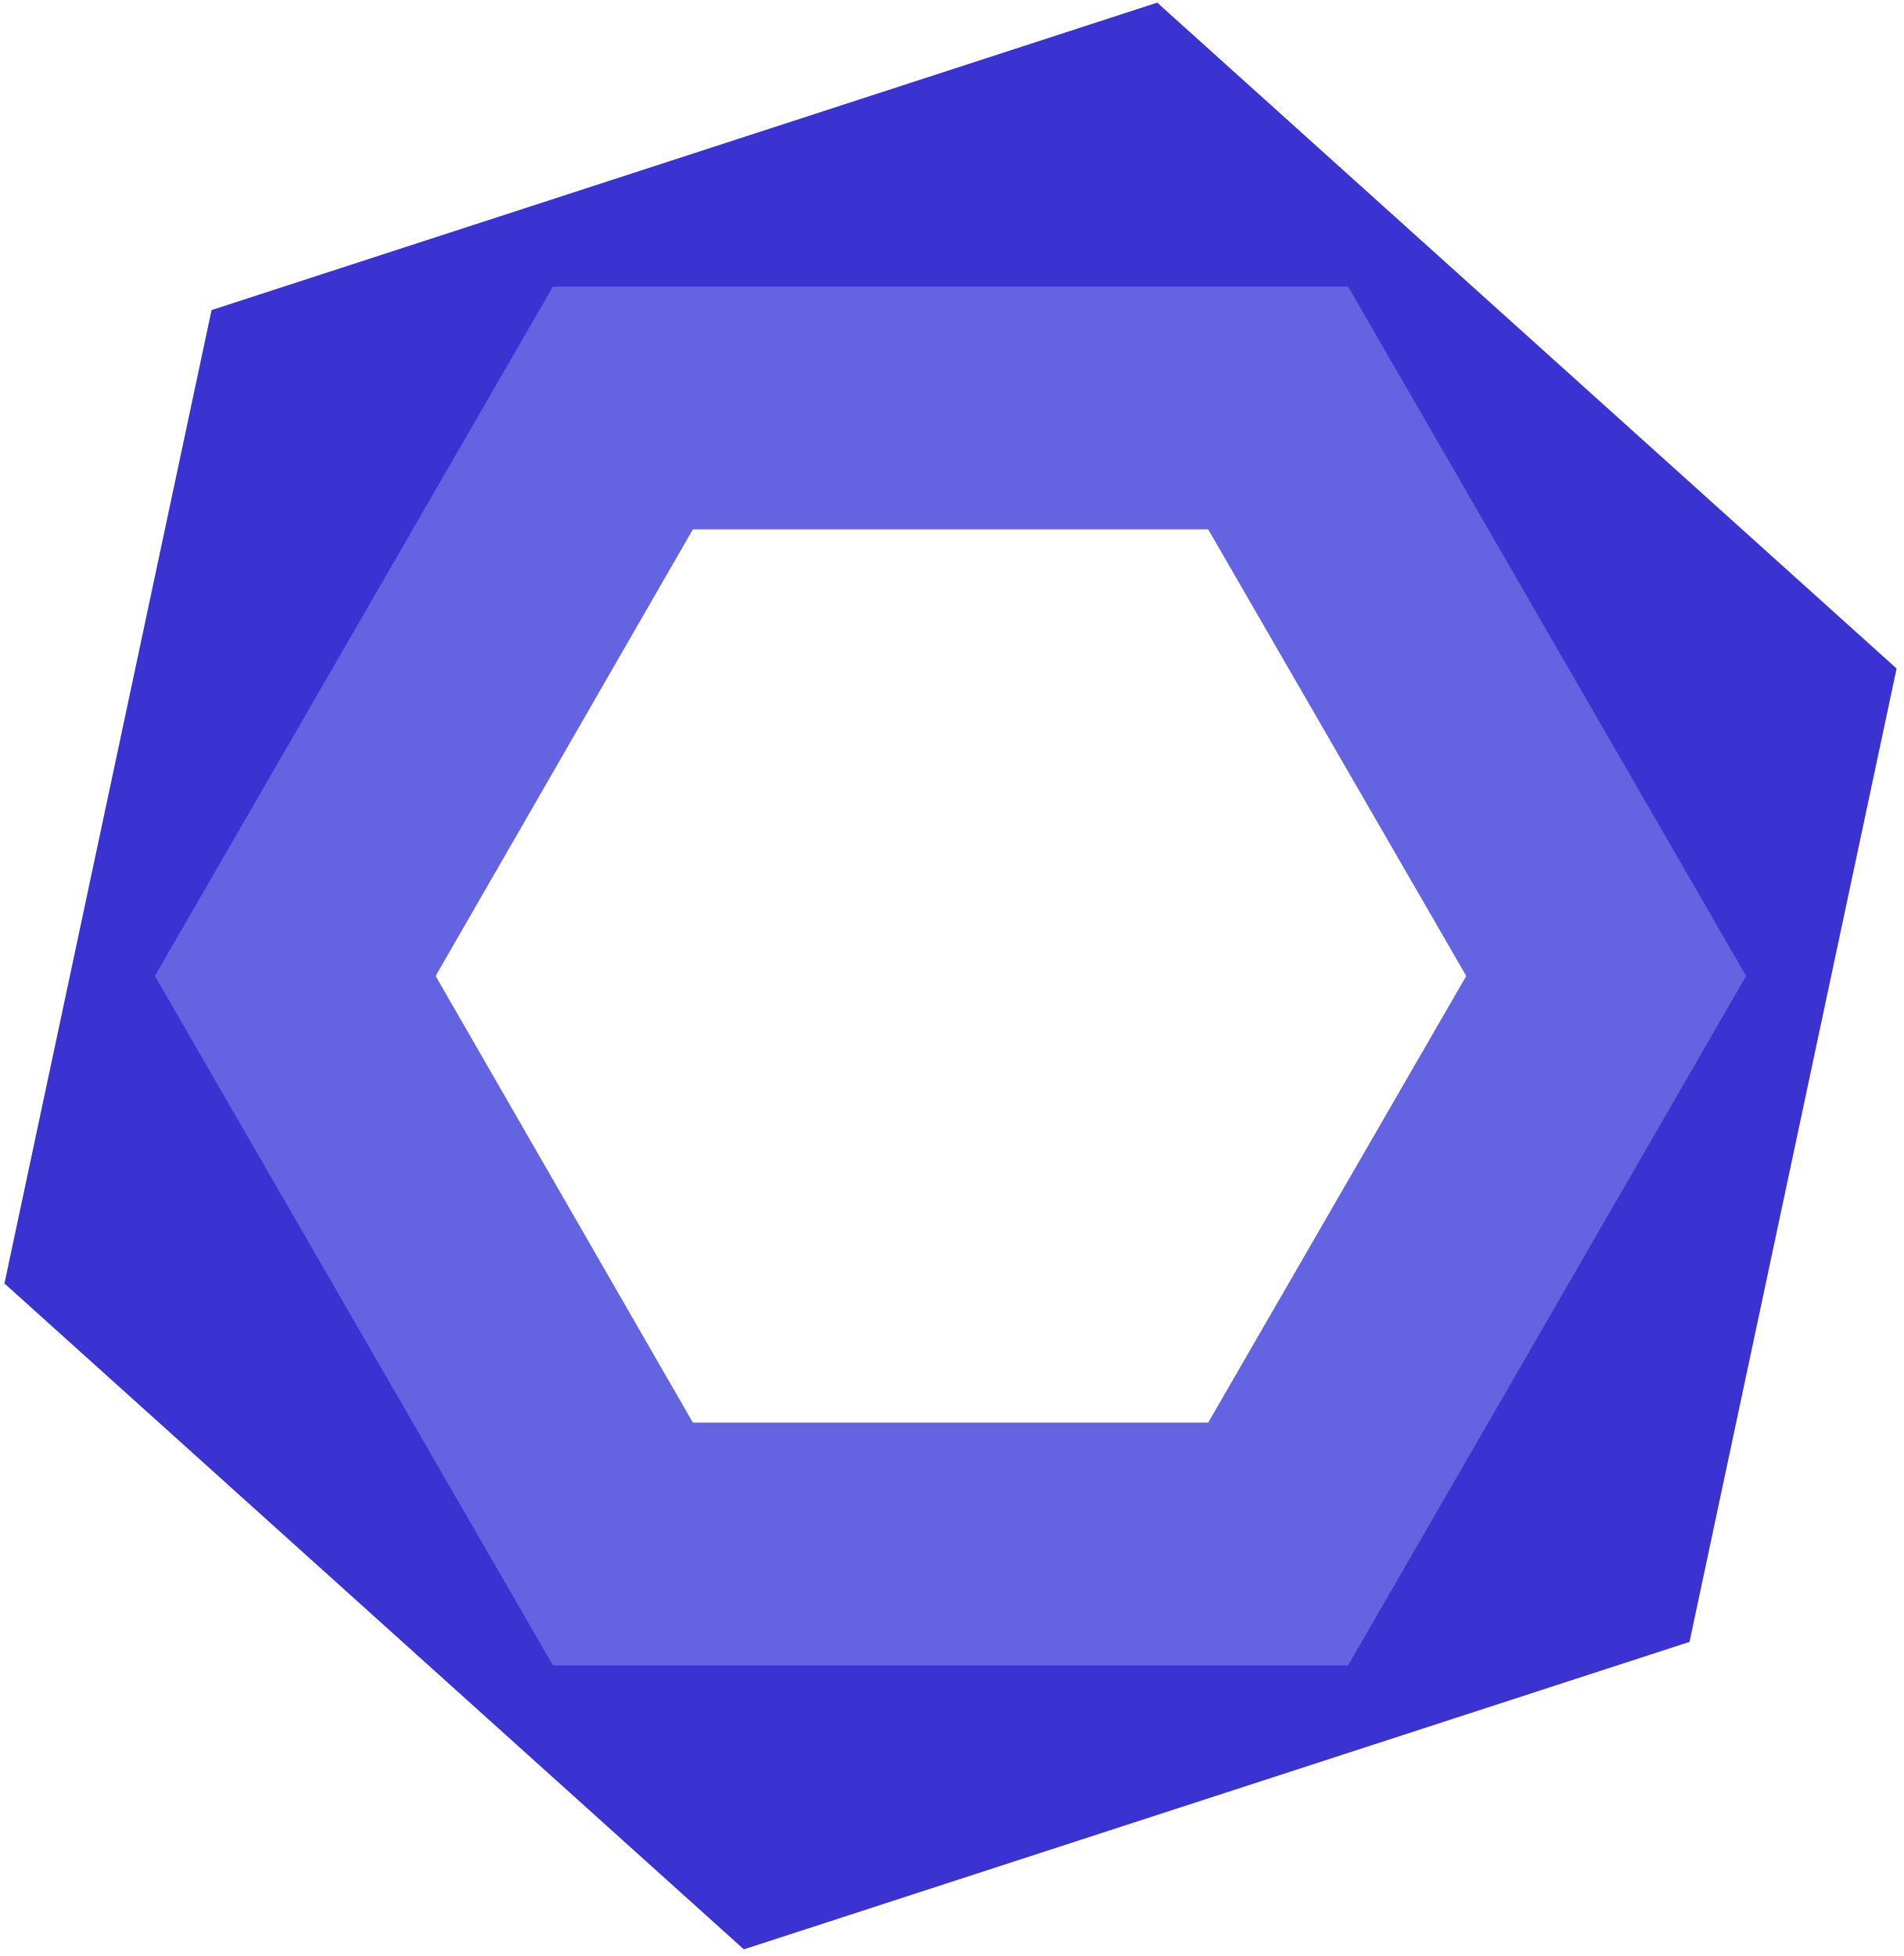
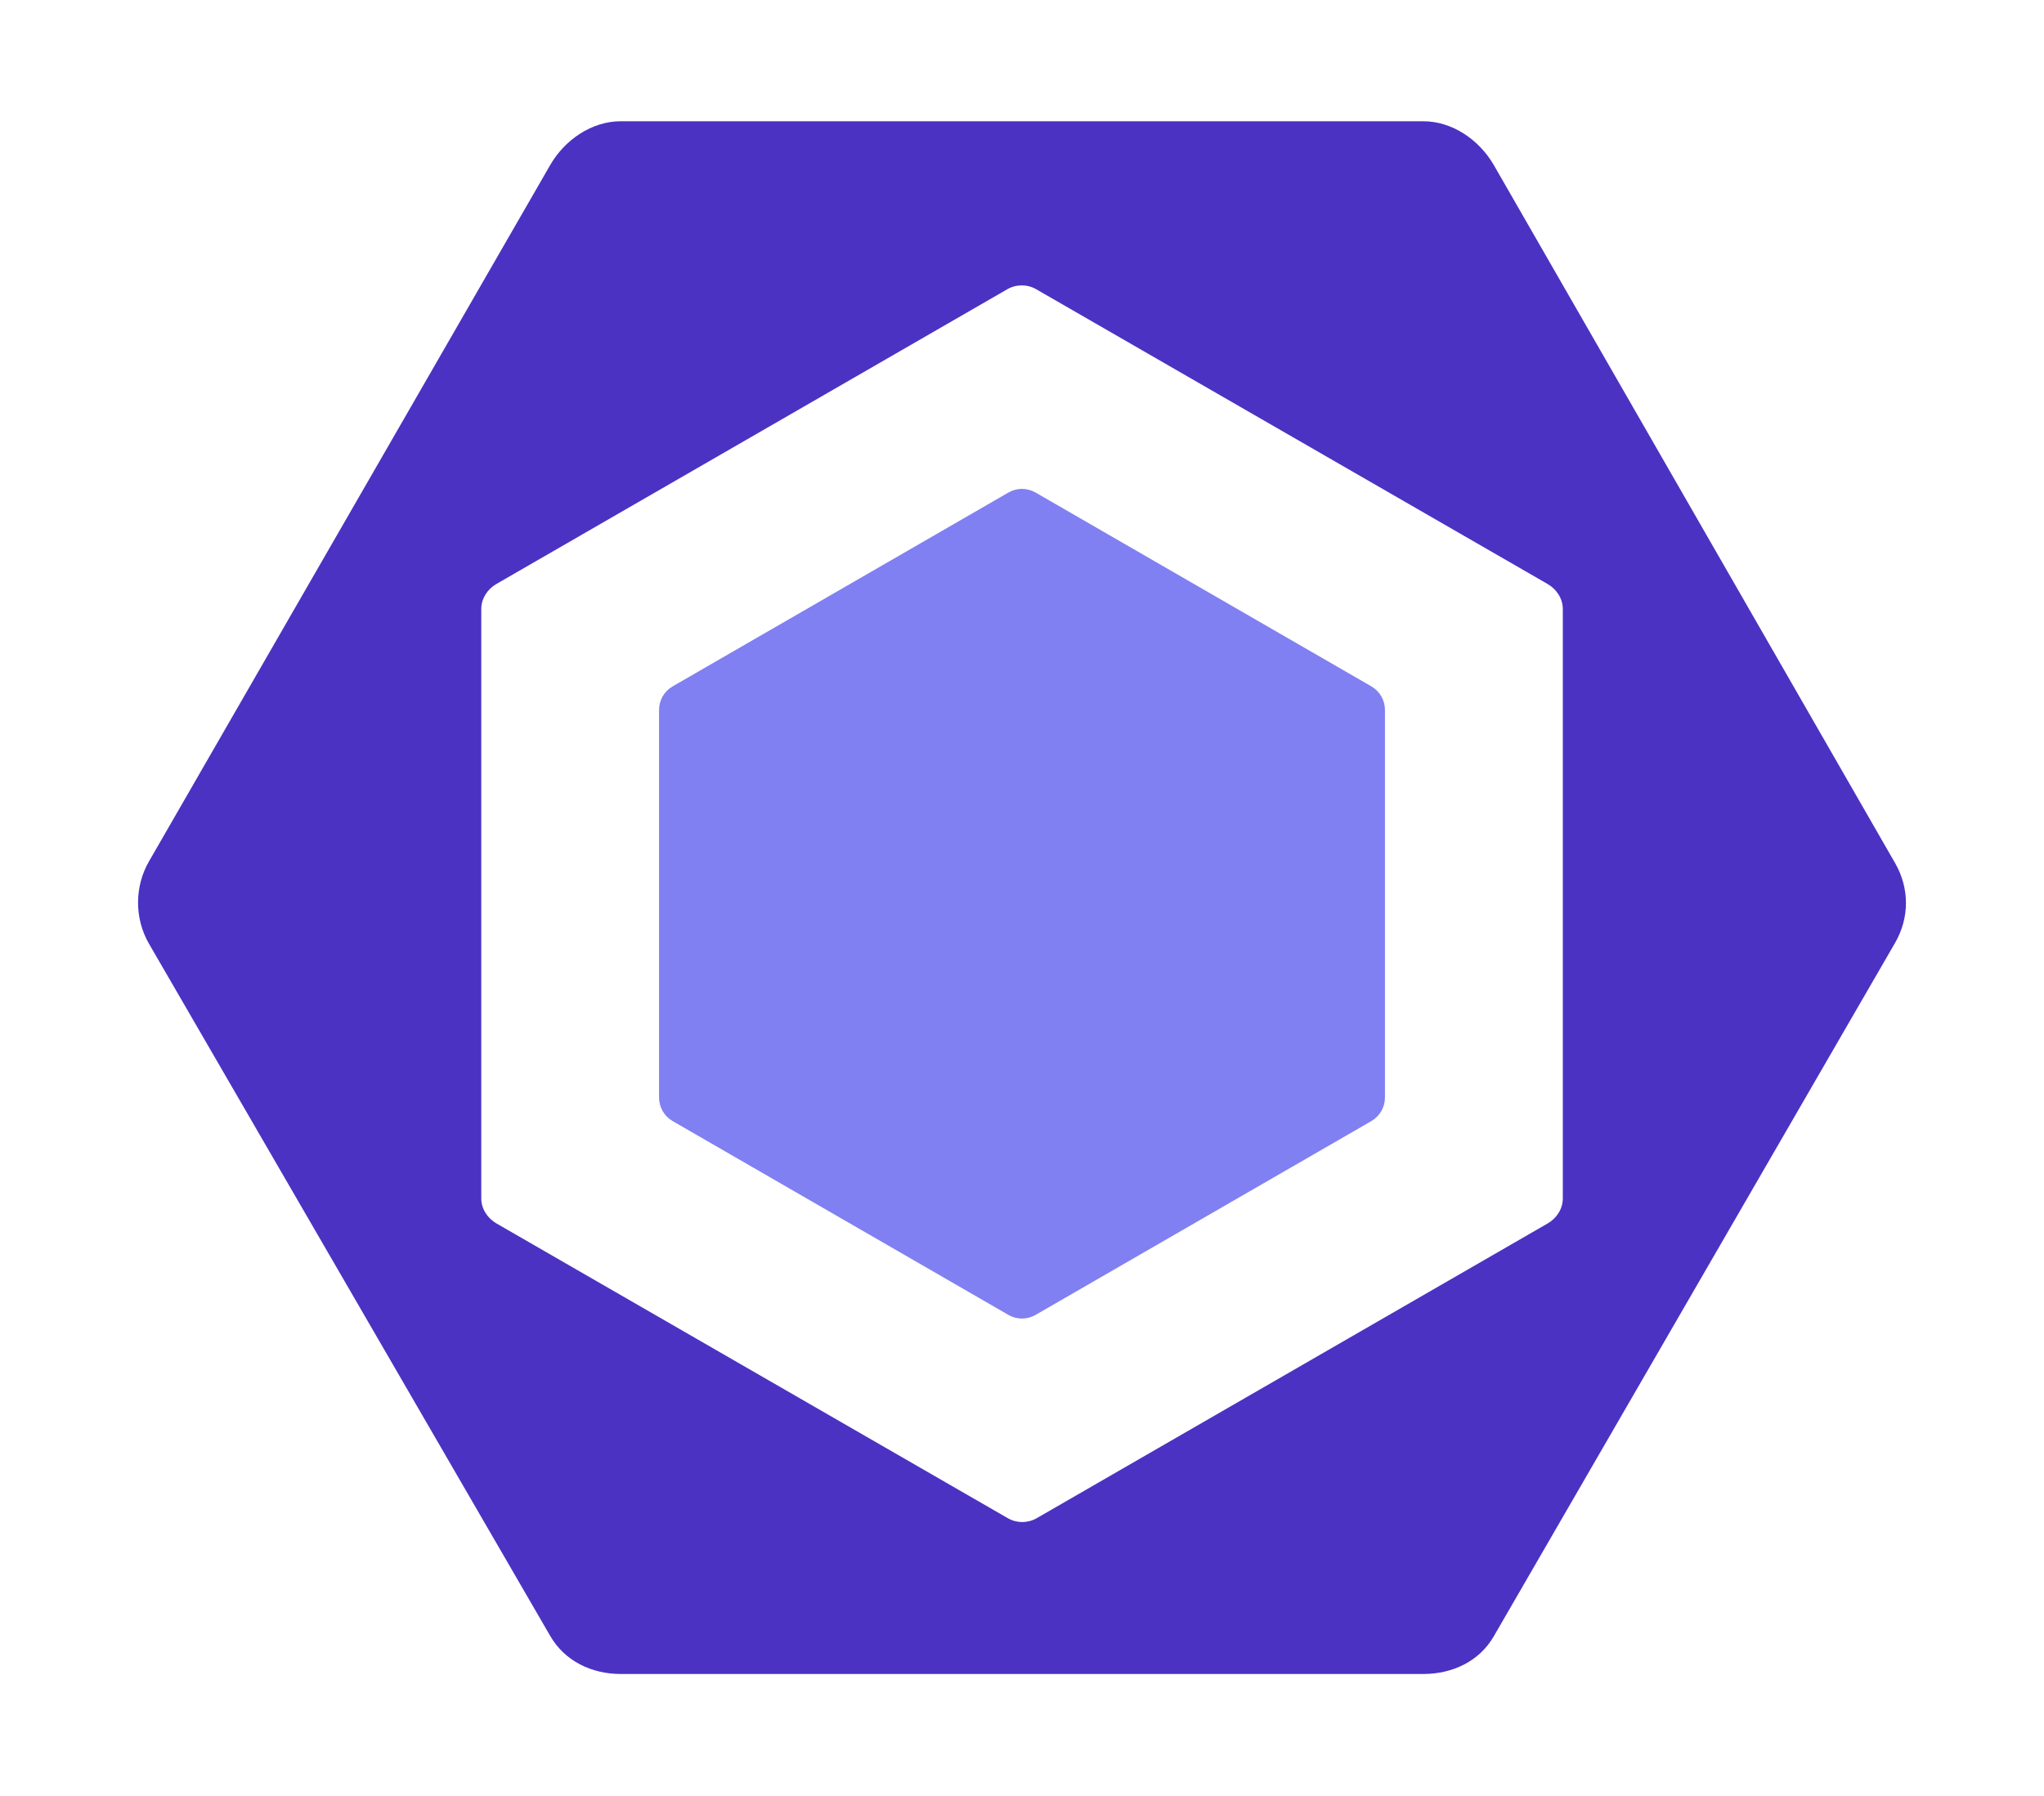
- <svg xmlns="http://www.w3.org/2000/svg" width="256px" height="263px" viewBox="0 0 256 263" version="1.1" preserveAspectRatio="xMidYMid">
+ <svg xmlns="http://www.w3.org/2000/svg" version="1.1" id="Layer_1" viewBox="0 0 294.825 258.982" xml:space="preserve">
  <g>
-     <path d="M100.034,262.106 L0.598,172.571 L28.449,41.694 L155.626,0.354 L255.062,89.889 L227.211,220.765 L100.034,262.106 L100.034,262.106 Z M51.948,155.925 L111.239,209.233 L187.067,184.538 L203.712,106.534 L144.421,53.117 L68.593,77.922 L51.948,155.925 L51.948,155.925 Z" fill="#3A33D1" />
-     <path d="M181.301,223.92 L74.359,223.92 L20.834,131.23 L74.359,38.539 L181.301,38.539 L234.826,131.23 L181.301,223.92 L181.301,223.92 Z M93.18,191.283 L162.48,191.283 L197.185,131.23 L162.48,71.177 L93.18,71.177 L58.584,131.23 L93.18,191.283 L93.18,191.283 Z" fill="#6464E2" />
+     <path fill="#8080F2" d="M97.021,99.016l48.432-27.962c1.212-0.7,2.706-0.7,3.918,0l48.433,27.962   c1.211,0.7,1.959,1.993,1.959,3.393v55.924c0,1.399-0.748,2.693-1.959,3.394l-48.433,27.962c-1.212,0.7-2.706,0.7-3.918,0   l-48.432-27.962c-1.212-0.7-1.959-1.994-1.959-3.394v-55.924C95.063,101.009,95.81,99.716,97.021,99.016" />
+     <path fill="#4B32C3" d="M273.336,124.488L215.469,23.816c-2.102-3.64-5.985-6.325-10.188-6.325H89.545   c-4.204,0-8.088,2.685-10.19,6.325l-57.867,100.45c-2.102,3.641-2.102,8.236,0,11.877l57.867,99.847   c2.102,3.64,5.986,5.501,10.19,5.501h115.735c4.203,0,8.087-1.805,10.188-5.446l57.867-100.01   C275.439,132.396,275.439,128.128,273.336,124.488 M225.419,172.898c0,1.48-0.891,2.849-2.174,3.59l-73.71,42.527   c-1.282,0.74-2.888,0.74-4.17,0l-73.767-42.527c-1.282-0.741-2.179-2.109-2.179-3.59V87.843c0-1.481,0.884-2.849,2.167-3.59   l73.707-42.527c1.282-0.741,2.886-0.741,4.168,0l73.772,42.527c1.283,0.741,2.186,2.109,2.186,3.59V172.898z" />
  </g>
</svg>
